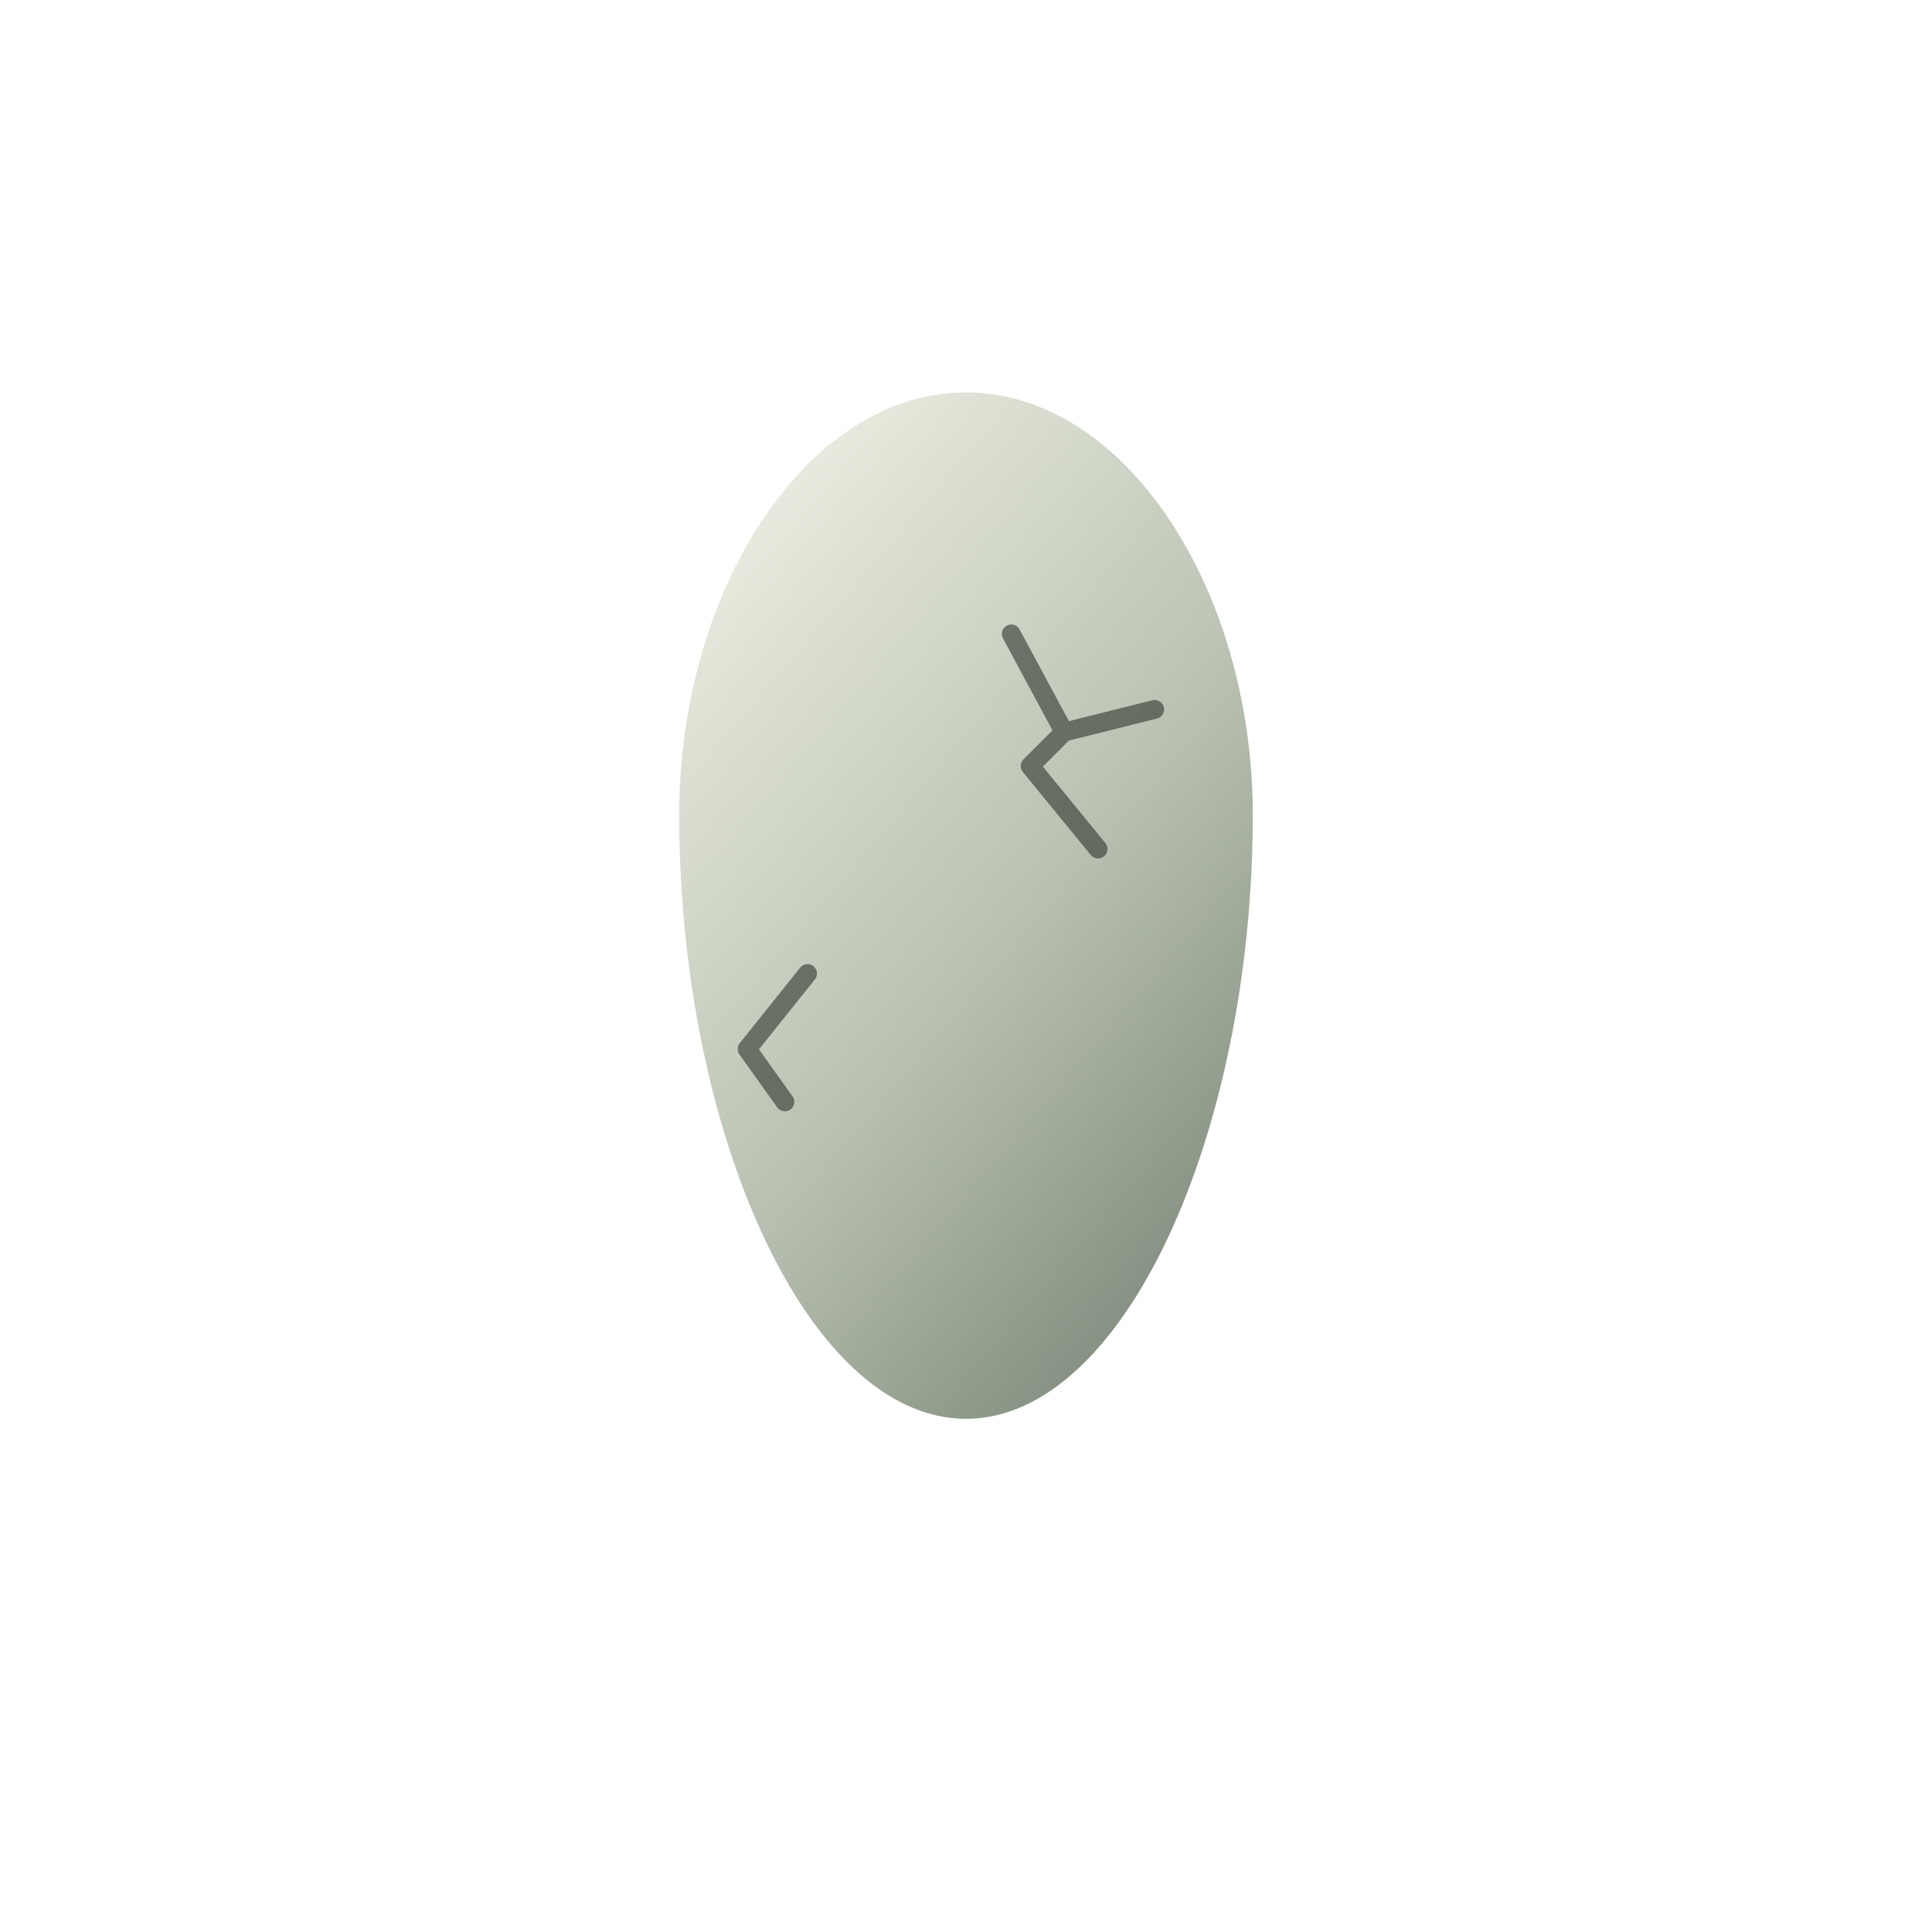
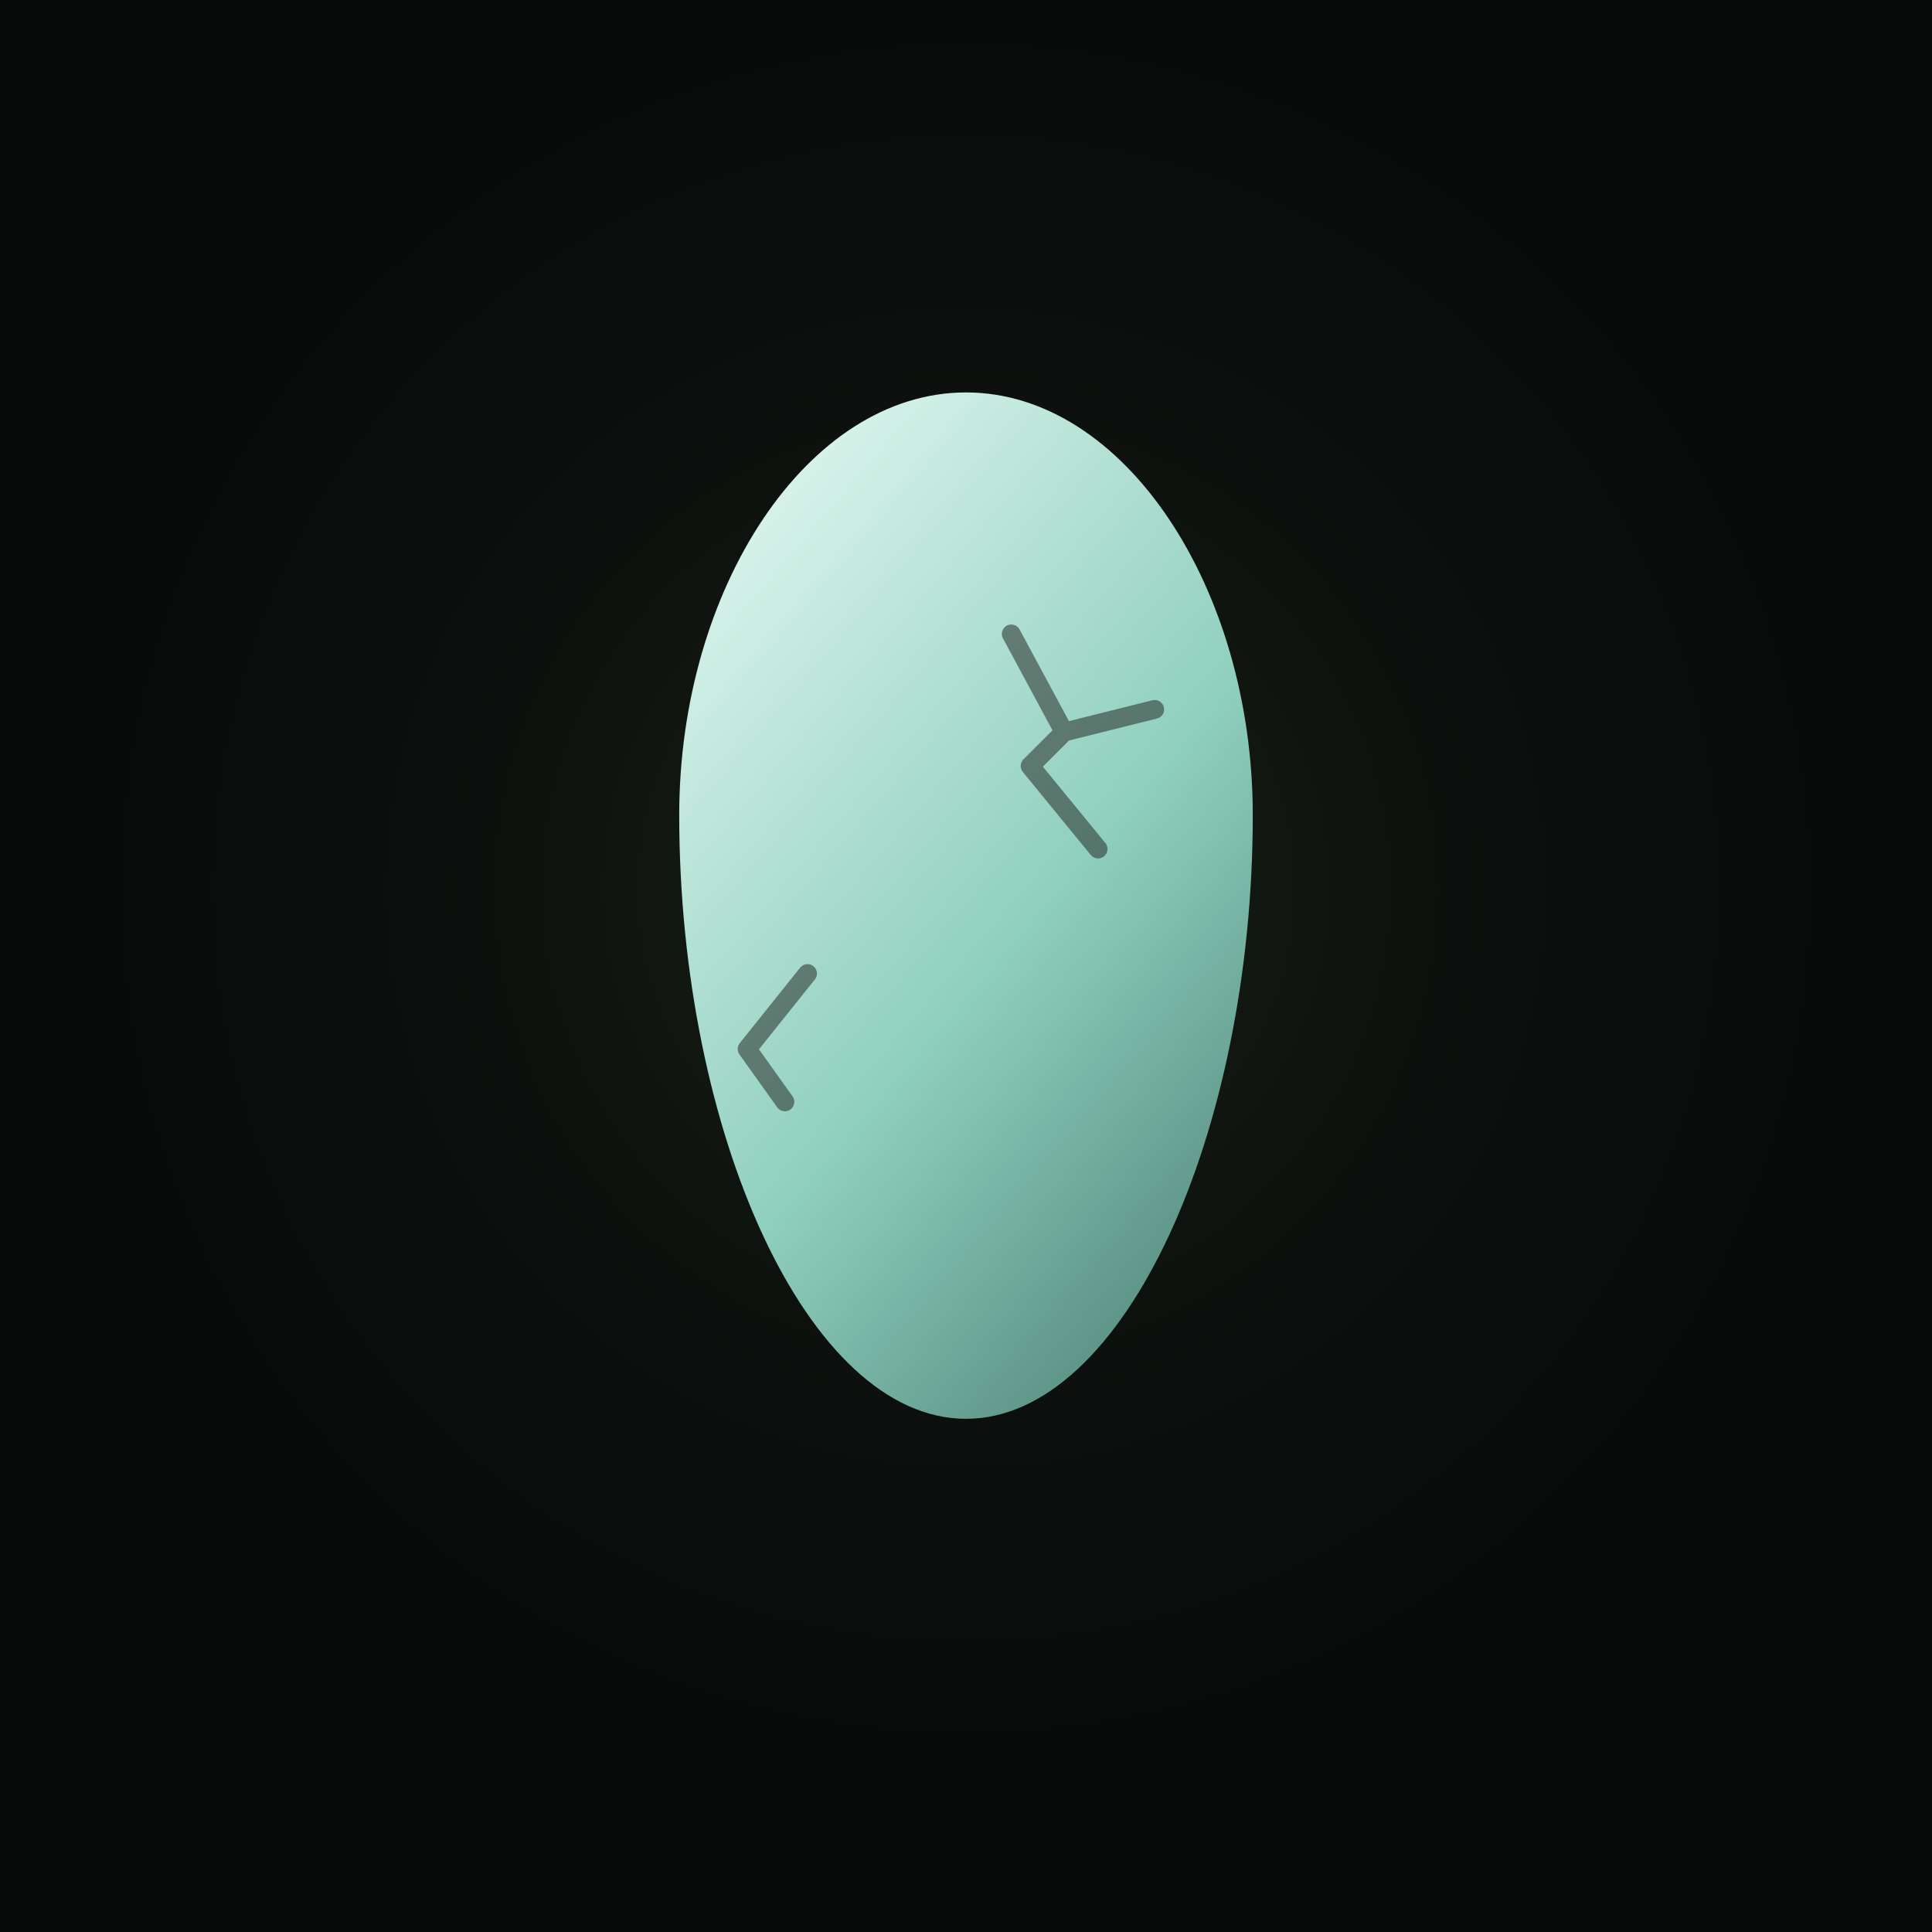
- <svg xmlns="http://www.w3.org/2000/svg" viewBox="0 0 512 512" width="512" height="512" role="img" aria-label="HATCH">
+ <svg xmlns="http://www.w3.org/2000/svg" viewBox="0 0 512 512" width="512" height="512" role="img" aria-label="HATCH stage 2: CRACKED">
  <defs>
-     <linearGradient id="s" x1="0.2" y1="0" x2="0.85" y2="1">
-       <stop offset="0" stop-color="#EDEFE3" />
-       <stop offset="0.55" stop-color="#B7C0B0" />
-       <stop offset="1" stop-color="#798476" />
+     <linearGradient id="shell" x1="0.2" y1="0" x2="0.85" y2="1">
+       <stop offset="0" stop-color="#DFF6EF" />
+       <stop offset="0.55" stop-color="#8FCFBE" />
+       <stop offset="1" stop-color="#4F8478" />
    </linearGradient>
+     <radialGradient id="chamber" cx="0.5" cy="0.46">
+       <stop offset="0" stop-color="#182016" />
+       <stop offset="0.55" stop-color="#0c0f0d" />
+       <stop offset="1" stop-color="#080A09" />
+     </radialGradient>
+     <filter id="soft">
+       <feGaussianBlur stdDeviation="26" />
+     </filter>
  </defs>
-   <path d="M256 104 C298 104 332 156 332 216 C332 300 298 376 256 376 C214 376 180 300 180 216 C180 156 214 104 256 104 Z" fill="url(#s)" />
-   <g fill="none" stroke="#2b322c" stroke-width="5" stroke-linecap="round" stroke-linejoin="round" opacity="0.6">
-     <path d="M268 168 l14 26 l-9 9 l18 22 M282 194 l24 -6" />
-     <path d="M214 258 l-16 20 l10 14" />
+   <rect width="512" height="512" fill="url(#chamber)" />
+   <g transform="">
+     <path d="M256 104 C298 104 332 156 332 216 C332 300 298 376 256 376 C214 376 180 300 180 216 C180 156 214 104 256 104 Z" fill="url(#shell)" />
+     <g fill="none" stroke="#2b322c" stroke-width="5" stroke-linecap="round" stroke-linejoin="round" opacity="0.57">
+       <path d="M268 168 l14 26 l-9 9 l18 22 M282 194 l24 -6" />
+       <path d="M214 258 l-16 20 l10 14" />
+     </g>
  </g>
</svg>
